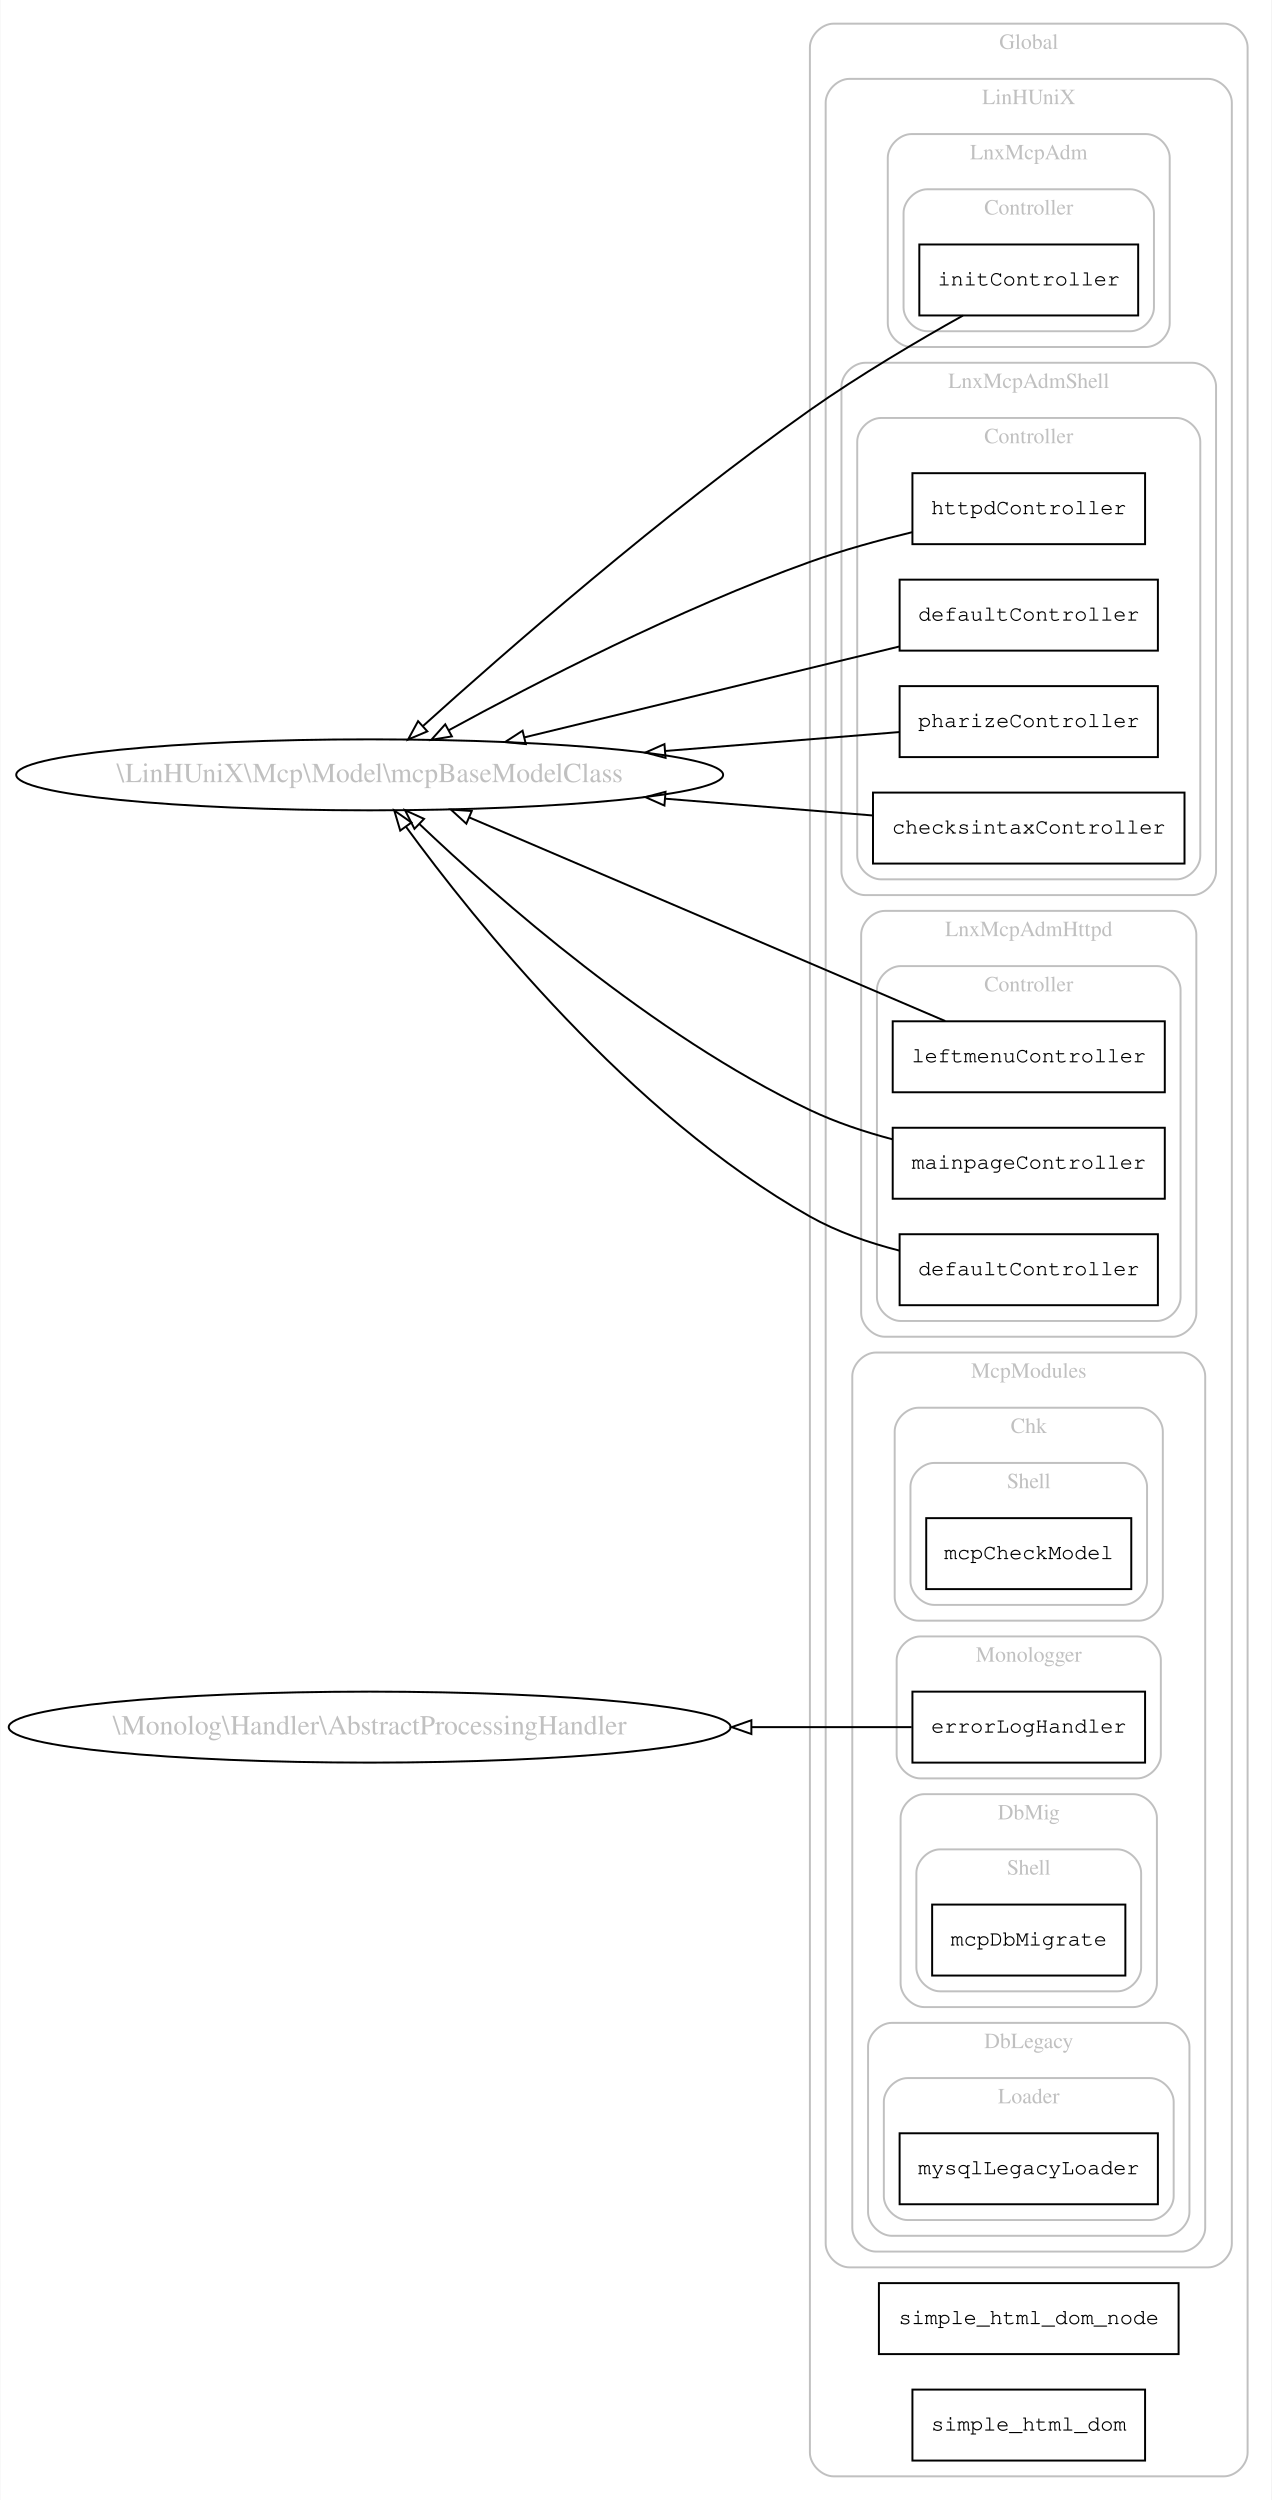
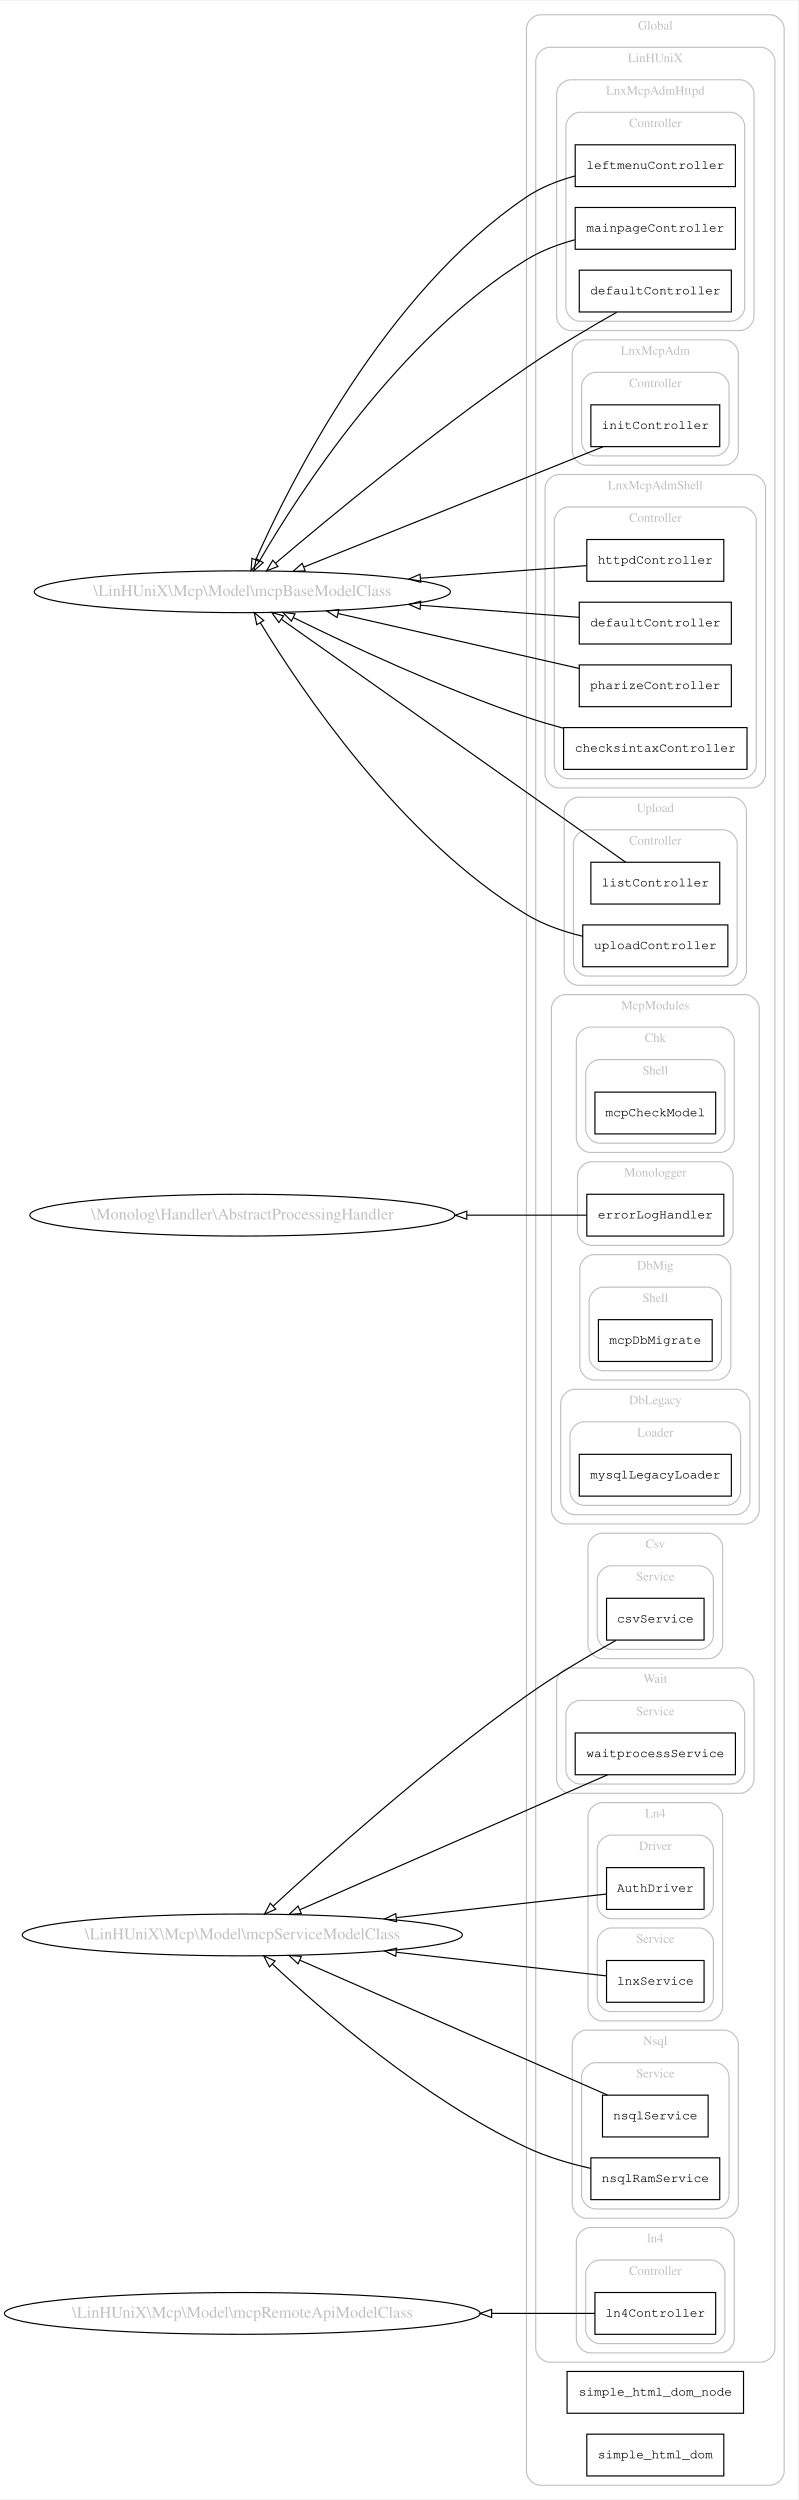
- <svg xmlns="http://www.w3.org/2000/svg" width="645pt" height="1268pt" viewBox="0.00 0.00 644.57 1268.00">
-   <g id="graph0" class="graph" transform="scale(1 1) rotate(0) translate(4 1264)">
-     <polygon fill="#ffffff" stroke="transparent" points="-4,4 -4,-1264 640.567,-1264 640.567,4 -4,4" />
+ <svg xmlns="http://www.w3.org/2000/svg" width="687pt" height="2152pt" viewBox="0.00 0.00 687.46 2152.00">
+   <g id="graph0" class="graph" transform="scale(1 1) rotate(0) translate(4 2148)">
+     <polygon fill="#ffffff" stroke="transparent" points="-4,4 -4,-2148 683.464,-2148 683.464,4 -4,4" />
    <g id="clust1" class="cluster">
-       <path fill="none" stroke="#c0c0c0" d="M418.567,-8C418.567,-8 616.567,-8 616.567,-8 622.567,-8 628.567,-14 628.567,-20 628.567,-20 628.567,-1240 628.567,-1240 628.567,-1246 622.567,-1252 616.567,-1252 616.567,-1252 418.567,-1252 418.567,-1252 412.567,-1252 406.567,-1246 406.567,-1240 406.567,-1240 406.567,-20 406.567,-20 406.567,-14 412.567,-8 418.567,-8" />
-       <text text-anchor="middle" x="517.567" y="-1239.2" font-family="Times,serif" font-size="11.00" fill="#c0c0c0">Global</text>
+       <path fill="none" stroke="#c0c0c0" d="M461.464,-8C461.464,-8 659.464,-8 659.464,-8 665.464,-8 671.464,-14 671.464,-20 671.464,-20 671.464,-2124 671.464,-2124 671.464,-2130 665.464,-2136 659.464,-2136 659.464,-2136 461.464,-2136 461.464,-2136 455.464,-2136 449.464,-2130 449.464,-2124 449.464,-2124 449.464,-20 449.464,-20 449.464,-14 455.464,-8 461.464,-8" />
+       <text text-anchor="middle" x="560.464" y="-2123.2" font-family="Times,serif" font-size="11.00" fill="#c0c0c0">Global</text>
    </g>
    <g id="clust2" class="cluster">
-       <path fill="none" stroke="#c0c0c0" d="M426.567,-114C426.567,-114 608.567,-114 608.567,-114 614.567,-114 620.567,-120 620.567,-126 620.567,-126 620.567,-1212 620.567,-1212 620.567,-1218 614.567,-1224 608.567,-1224 608.567,-1224 426.567,-1224 426.567,-1224 420.567,-1224 414.567,-1218 414.567,-1212 414.567,-1212 414.567,-126 414.567,-126 414.567,-120 420.567,-114 426.567,-114" />
-       <text text-anchor="middle" x="517.567" y="-1211.2" font-family="Times,serif" font-size="11.00" fill="#c0c0c0">LinHUniX</text>
+       <path fill="none" stroke="#c0c0c0" d="M469.464,-114C469.464,-114 651.464,-114 651.464,-114 657.464,-114 663.464,-120 663.464,-126 663.464,-126 663.464,-2096 663.464,-2096 663.464,-2102 657.464,-2108 651.464,-2108 651.464,-2108 469.464,-2108 469.464,-2108 463.464,-2108 457.464,-2102 457.464,-2096 457.464,-2096 457.464,-126 457.464,-126 457.464,-120 463.464,-114 469.464,-114" />
+       <text text-anchor="middle" x="560.464" y="-2095.2" font-family="Times,serif" font-size="11.00" fill="#c0c0c0">LinHUniX</text>
    </g>
    <g id="clust3" class="cluster">
-       <path fill="none" stroke="#c0c0c0" d="M434.567,-810C434.567,-810 600.567,-810 600.567,-810 606.567,-810 612.567,-816 612.567,-822 612.567,-822 612.567,-1068 612.567,-1068 612.567,-1074 606.567,-1080 600.567,-1080 600.567,-1080 434.567,-1080 434.567,-1080 428.567,-1080 422.567,-1074 422.567,-1068 422.567,-1068 422.567,-822 422.567,-822 422.567,-816 428.567,-810 434.567,-810" />
-       <text text-anchor="middle" x="517.567" y="-1067.2" font-family="Times,serif" font-size="11.00" fill="#c0c0c0">LnxMcpAdmShell</text>
+       <path fill="none" stroke="#c0c0c0" d="M477.464,-1470C477.464,-1470 643.464,-1470 643.464,-1470 649.464,-1470 655.464,-1476 655.464,-1482 655.464,-1482 655.464,-1728 655.464,-1728 655.464,-1734 649.464,-1740 643.464,-1740 643.464,-1740 477.464,-1740 477.464,-1740 471.464,-1740 465.464,-1734 465.464,-1728 465.464,-1728 465.464,-1482 465.464,-1482 465.464,-1476 471.464,-1470 477.464,-1470" />
+       <text text-anchor="middle" x="560.464" y="-1727.2" font-family="Times,serif" font-size="11.00" fill="#c0c0c0">LnxMcpAdmShell</text>
    </g>
    <g id="clust4" class="cluster">
-       <path fill="none" stroke="#c0c0c0" d="M442.567,-818C442.567,-818 592.567,-818 592.567,-818 598.567,-818 604.567,-824 604.567,-830 604.567,-830 604.567,-1040 604.567,-1040 604.567,-1046 598.567,-1052 592.567,-1052 592.567,-1052 442.567,-1052 442.567,-1052 436.567,-1052 430.567,-1046 430.567,-1040 430.567,-1040 430.567,-830 430.567,-830 430.567,-824 436.567,-818 442.567,-818" />
-       <text text-anchor="middle" x="517.567" y="-1039.2" font-family="Times,serif" font-size="11.00" fill="#c0c0c0">Controller</text>
+       <path fill="none" stroke="#c0c0c0" d="M485.464,-1478C485.464,-1478 635.464,-1478 635.464,-1478 641.464,-1478 647.464,-1484 647.464,-1490 647.464,-1490 647.464,-1700 647.464,-1700 647.464,-1706 641.464,-1712 635.464,-1712 635.464,-1712 485.464,-1712 485.464,-1712 479.464,-1712 473.464,-1706 473.464,-1700 473.464,-1700 473.464,-1490 473.464,-1490 473.464,-1484 479.464,-1478 485.464,-1478" />
+       <text text-anchor="middle" x="560.464" y="-1699.2" font-family="Times,serif" font-size="11.00" fill="#c0c0c0">Controller</text>
    </g>
    <g id="clust5" class="cluster">
-       <path fill="none" stroke="#c0c0c0" d="M440.067,-122C440.067,-122 595.067,-122 595.067,-122 601.067,-122 607.067,-128 607.067,-134 607.067,-134 607.067,-566 607.067,-566 607.067,-572 601.067,-578 595.067,-578 595.067,-578 440.067,-578 440.067,-578 434.067,-578 428.067,-572 428.067,-566 428.067,-566 428.067,-134 428.067,-134 428.067,-128 434.067,-122 440.067,-122" />
-       <text text-anchor="middle" x="517.567" y="-565.2" font-family="Times,serif" font-size="11.00" fill="#c0c0c0">McpModules</text>
+       <path fill="none" stroke="#c0c0c0" d="M482.964,-836C482.964,-836 637.964,-836 637.964,-836 643.964,-836 649.964,-842 649.964,-848 649.964,-848 649.964,-1280 649.964,-1280 649.964,-1286 643.964,-1292 637.964,-1292 637.964,-1292 482.964,-1292 482.964,-1292 476.964,-1292 470.964,-1286 470.964,-1280 470.964,-1280 470.964,-848 470.964,-848 470.964,-842 476.964,-836 482.964,-836" />
+       <text text-anchor="middle" x="560.464" y="-1279.2" font-family="Times,serif" font-size="11.00" fill="#c0c0c0">McpModules</text>
    </g>
    <g id="clust6" class="cluster">
-       <path fill="none" stroke="#c0c0c0" d="M461.567,-442C461.567,-442 573.567,-442 573.567,-442 579.567,-442 585.567,-448 585.567,-454 585.567,-454 585.567,-538 585.567,-538 585.567,-544 579.567,-550 573.567,-550 573.567,-550 461.567,-550 461.567,-550 455.567,-550 449.567,-544 449.567,-538 449.567,-538 449.567,-454 449.567,-454 449.567,-448 455.567,-442 461.567,-442" />
-       <text text-anchor="middle" x="517.567" y="-537.2" font-family="Times,serif" font-size="11.00" fill="#c0c0c0">Chk</text>
+       <path fill="none" stroke="#c0c0c0" d="M504.464,-1156C504.464,-1156 616.464,-1156 616.464,-1156 622.464,-1156 628.464,-1162 628.464,-1168 628.464,-1168 628.464,-1252 628.464,-1252 628.464,-1258 622.464,-1264 616.464,-1264 616.464,-1264 504.464,-1264 504.464,-1264 498.464,-1264 492.464,-1258 492.464,-1252 492.464,-1252 492.464,-1168 492.464,-1168 492.464,-1162 498.464,-1156 504.464,-1156" />
+       <text text-anchor="middle" x="560.464" y="-1251.2" font-family="Times,serif" font-size="11.00" fill="#c0c0c0">Chk</text>
    </g>
    <g id="clust7" class="cluster">
-       <path fill="none" stroke="#c0c0c0" d="M469.567,-450C469.567,-450 565.567,-450 565.567,-450 571.567,-450 577.567,-456 577.567,-462 577.567,-462 577.567,-510 577.567,-510 577.567,-516 571.567,-522 565.567,-522 565.567,-522 469.567,-522 469.567,-522 463.567,-522 457.567,-516 457.567,-510 457.567,-510 457.567,-462 457.567,-462 457.567,-456 463.567,-450 469.567,-450" />
-       <text text-anchor="middle" x="517.567" y="-509.2" font-family="Times,serif" font-size="11.00" fill="#c0c0c0">Shell</text>
+       <path fill="none" stroke="#c0c0c0" d="M512.464,-1164C512.464,-1164 608.464,-1164 608.464,-1164 614.464,-1164 620.464,-1170 620.464,-1176 620.464,-1176 620.464,-1224 620.464,-1224 620.464,-1230 614.464,-1236 608.464,-1236 608.464,-1236 512.464,-1236 512.464,-1236 506.464,-1236 500.464,-1230 500.464,-1224 500.464,-1224 500.464,-1176 500.464,-1176 500.464,-1170 506.464,-1164 512.464,-1164" />
+       <text text-anchor="middle" x="560.464" y="-1223.2" font-family="Times,serif" font-size="11.00" fill="#c0c0c0">Shell</text>
    </g>
    <g id="clust8" class="cluster">
-       <path fill="none" stroke="#c0c0c0" d="M462.567,-362C462.567,-362 572.567,-362 572.567,-362 578.567,-362 584.567,-368 584.567,-374 584.567,-374 584.567,-422 584.567,-422 584.567,-428 578.567,-434 572.567,-434 572.567,-434 462.567,-434 462.567,-434 456.567,-434 450.567,-428 450.567,-422 450.567,-422 450.567,-374 450.567,-374 450.567,-368 456.567,-362 462.567,-362" />
-       <text text-anchor="middle" x="517.567" y="-421.2" font-family="Times,serif" font-size="11.00" fill="#c0c0c0">Monologger</text>
+       <path fill="none" stroke="#c0c0c0" d="M505.464,-1076C505.464,-1076 615.464,-1076 615.464,-1076 621.464,-1076 627.464,-1082 627.464,-1088 627.464,-1088 627.464,-1136 627.464,-1136 627.464,-1142 621.464,-1148 615.464,-1148 615.464,-1148 505.464,-1148 505.464,-1148 499.464,-1148 493.464,-1142 493.464,-1136 493.464,-1136 493.464,-1088 493.464,-1088 493.464,-1082 499.464,-1076 505.464,-1076" />
+       <text text-anchor="middle" x="560.464" y="-1135.2" font-family="Times,serif" font-size="11.00" fill="#c0c0c0">Monologger</text>
    </g>
    <g id="clust9" class="cluster">
-       <path fill="none" stroke="#c0c0c0" d="M464.567,-246C464.567,-246 570.567,-246 570.567,-246 576.567,-246 582.567,-252 582.567,-258 582.567,-258 582.567,-342 582.567,-342 582.567,-348 576.567,-354 570.567,-354 570.567,-354 464.567,-354 464.567,-354 458.567,-354 452.567,-348 452.567,-342 452.567,-342 452.567,-258 452.567,-258 452.567,-252 458.567,-246 464.567,-246" />
-       <text text-anchor="middle" x="517.567" y="-341.2" font-family="Times,serif" font-size="11.00" fill="#c0c0c0">DbMig</text>
+       <path fill="none" stroke="#c0c0c0" d="M507.464,-960C507.464,-960 613.464,-960 613.464,-960 619.464,-960 625.464,-966 625.464,-972 625.464,-972 625.464,-1056 625.464,-1056 625.464,-1062 619.464,-1068 613.464,-1068 613.464,-1068 507.464,-1068 507.464,-1068 501.464,-1068 495.464,-1062 495.464,-1056 495.464,-1056 495.464,-972 495.464,-972 495.464,-966 501.464,-960 507.464,-960" />
+       <text text-anchor="middle" x="560.464" y="-1055.2" font-family="Times,serif" font-size="11.00" fill="#c0c0c0">DbMig</text>
    </g>
    <g id="clust10" class="cluster">
-       <path fill="none" stroke="#c0c0c0" d="M472.567,-254C472.567,-254 562.567,-254 562.567,-254 568.567,-254 574.567,-260 574.567,-266 574.567,-266 574.567,-314 574.567,-314 574.567,-320 568.567,-326 562.567,-326 562.567,-326 472.567,-326 472.567,-326 466.567,-326 460.567,-320 460.567,-314 460.567,-314 460.567,-266 460.567,-266 460.567,-260 466.567,-254 472.567,-254" />
-       <text text-anchor="middle" x="517.567" y="-313.2" font-family="Times,serif" font-size="11.00" fill="#c0c0c0">Shell</text>
+       <path fill="none" stroke="#c0c0c0" d="M515.464,-968C515.464,-968 605.464,-968 605.464,-968 611.464,-968 617.464,-974 617.464,-980 617.464,-980 617.464,-1028 617.464,-1028 617.464,-1034 611.464,-1040 605.464,-1040 605.464,-1040 515.464,-1040 515.464,-1040 509.464,-1040 503.464,-1034 503.464,-1028 503.464,-1028 503.464,-980 503.464,-980 503.464,-974 509.464,-968 515.464,-968" />
+       <text text-anchor="middle" x="560.464" y="-1027.2" font-family="Times,serif" font-size="11.00" fill="#c0c0c0">Shell</text>
    </g>
    <g id="clust11" class="cluster">
-       <path fill="none" stroke="#c0c0c0" d="M448.067,-130C448.067,-130 587.067,-130 587.067,-130 593.067,-130 599.067,-136 599.067,-142 599.067,-142 599.067,-226 599.067,-226 599.067,-232 593.067,-238 587.067,-238 587.067,-238 448.067,-238 448.067,-238 442.067,-238 436.067,-232 436.067,-226 436.067,-226 436.067,-142 436.067,-142 436.067,-136 442.067,-130 448.067,-130" />
-       <text text-anchor="middle" x="517.567" y="-225.2" font-family="Times,serif" font-size="11.00" fill="#c0c0c0">DbLegacy</text>
+       <path fill="none" stroke="#c0c0c0" d="M490.964,-844C490.964,-844 629.964,-844 629.964,-844 635.964,-844 641.964,-850 641.964,-856 641.964,-856 641.964,-940 641.964,-940 641.964,-946 635.964,-952 629.964,-952 629.964,-952 490.964,-952 490.964,-952 484.964,-952 478.964,-946 478.964,-940 478.964,-940 478.964,-856 478.964,-856 478.964,-850 484.964,-844 490.964,-844" />
+       <text text-anchor="middle" x="560.464" y="-939.2" font-family="Times,serif" font-size="11.00" fill="#c0c0c0">DbLegacy</text>
    </g>
    <g id="clust12" class="cluster">
-       <path fill="none" stroke="#c0c0c0" d="M456.067,-138C456.067,-138 579.067,-138 579.067,-138 585.067,-138 591.067,-144 591.067,-150 591.067,-150 591.067,-198 591.067,-198 591.067,-204 585.067,-210 579.067,-210 579.067,-210 456.067,-210 456.067,-210 450.067,-210 444.067,-204 444.067,-198 444.067,-198 444.067,-150 444.067,-150 444.067,-144 450.067,-138 456.067,-138" />
-       <text text-anchor="middle" x="517.567" y="-197.2" font-family="Times,serif" font-size="11.00" fill="#c0c0c0">Loader</text>
+       <path fill="none" stroke="#c0c0c0" d="M498.964,-852C498.964,-852 621.964,-852 621.964,-852 627.964,-852 633.964,-858 633.964,-864 633.964,-864 633.964,-912 633.964,-912 633.964,-918 627.964,-924 621.964,-924 621.964,-924 498.964,-924 498.964,-924 492.964,-924 486.964,-918 486.964,-912 486.964,-912 486.964,-864 486.964,-864 486.964,-858 492.964,-852 498.964,-852" />
+       <text text-anchor="middle" x="560.464" y="-911.2" font-family="Times,serif" font-size="11.00" fill="#c0c0c0">Loader</text>
    </g>
    <g id="clust13" class="cluster">
-       <path fill="none" stroke="#c0c0c0" d="M444.567,-586C444.567,-586 590.567,-586 590.567,-586 596.567,-586 602.567,-592 602.567,-598 602.567,-598 602.567,-790 602.567,-790 602.567,-796 596.567,-802 590.567,-802 590.567,-802 444.567,-802 444.567,-802 438.567,-802 432.567,-796 432.567,-790 432.567,-790 432.567,-598 432.567,-598 432.567,-592 438.567,-586 444.567,-586" />
-       <text text-anchor="middle" x="517.567" y="-789.2" font-family="Times,serif" font-size="11.00" fill="#c0c0c0">LnxMcpAdmHttpd</text>
+       <path fill="none" stroke="#c0c0c0" d="M500.964,-238C500.964,-238 619.964,-238 619.964,-238 625.964,-238 631.964,-244 631.964,-250 631.964,-250 631.964,-388 631.964,-388 631.964,-394 625.964,-400 619.964,-400 619.964,-400 500.964,-400 500.964,-400 494.964,-400 488.964,-394 488.964,-388 488.964,-388 488.964,-250 488.964,-250 488.964,-244 494.964,-238 500.964,-238" />
+       <text text-anchor="middle" x="560.464" y="-387.2" font-family="Times,serif" font-size="11.00" fill="#c0c0c0">Nsql</text>
    </g>
    <g id="clust14" class="cluster">
-       <path fill="none" stroke="#c0c0c0" d="M452.567,-594C452.567,-594 582.567,-594 582.567,-594 588.567,-594 594.567,-600 594.567,-606 594.567,-606 594.567,-762 594.567,-762 594.567,-768 588.567,-774 582.567,-774 582.567,-774 452.567,-774 452.567,-774 446.567,-774 440.567,-768 440.567,-762 440.567,-762 440.567,-606 440.567,-606 440.567,-600 446.567,-594 452.567,-594" />
-       <text text-anchor="middle" x="517.567" y="-761.2" font-family="Times,serif" font-size="11.00" fill="#c0c0c0">Controller</text>
+       <path fill="none" stroke="#c0c0c0" d="M508.964,-246C508.964,-246 611.964,-246 611.964,-246 617.964,-246 623.964,-252 623.964,-258 623.964,-258 623.964,-360 623.964,-360 623.964,-366 617.964,-372 611.964,-372 611.964,-372 508.964,-372 508.964,-372 502.964,-372 496.964,-366 496.964,-360 496.964,-360 496.964,-258 496.964,-258 496.964,-252 502.964,-246 508.964,-246" />
+       <text text-anchor="middle" x="560.464" y="-359.2" font-family="Times,serif" font-size="11.00" fill="#c0c0c0">Service</text>
    </g>
    <g id="clust15" class="cluster">
-       <path fill="none" stroke="#c0c0c0" d="M458.067,-1088C458.067,-1088 577.067,-1088 577.067,-1088 583.067,-1088 589.067,-1094 589.067,-1100 589.067,-1100 589.067,-1184 589.067,-1184 589.067,-1190 583.067,-1196 577.067,-1196 577.067,-1196 458.067,-1196 458.067,-1196 452.067,-1196 446.067,-1190 446.067,-1184 446.067,-1184 446.067,-1100 446.067,-1100 446.067,-1094 452.067,-1088 458.067,-1088" />
-       <text text-anchor="middle" x="517.567" y="-1183.2" font-family="Times,serif" font-size="11.00" fill="#c0c0c0">LnxMcpAdm</text>
+       <path fill="none" stroke="#c0c0c0" d="M493.964,-1300C493.964,-1300 626.964,-1300 626.964,-1300 632.964,-1300 638.964,-1306 638.964,-1312 638.964,-1312 638.964,-1450 638.964,-1450 638.964,-1456 632.964,-1462 626.964,-1462 626.964,-1462 493.964,-1462 493.964,-1462 487.964,-1462 481.964,-1456 481.964,-1450 481.964,-1450 481.964,-1312 481.964,-1312 481.964,-1306 487.964,-1300 493.964,-1300" />
+       <text text-anchor="middle" x="560.464" y="-1449.2" font-family="Times,serif" font-size="11.00" fill="#c0c0c0">Upload</text>
    </g>
    <g id="clust16" class="cluster">
-       <path fill="none" stroke="#c0c0c0" d="M466.067,-1096C466.067,-1096 569.067,-1096 569.067,-1096 575.067,-1096 581.067,-1102 581.067,-1108 581.067,-1108 581.067,-1156 581.067,-1156 581.067,-1162 575.067,-1168 569.067,-1168 569.067,-1168 466.067,-1168 466.067,-1168 460.067,-1168 454.067,-1162 454.067,-1156 454.067,-1156 454.067,-1108 454.067,-1108 454.067,-1102 460.067,-1096 466.067,-1096" />
-       <text text-anchor="middle" x="517.567" y="-1155.2" font-family="Times,serif" font-size="11.00" fill="#c0c0c0">Controller</text>
+       <path fill="none" stroke="#c0c0c0" d="M501.964,-1308C501.964,-1308 618.964,-1308 618.964,-1308 624.964,-1308 630.964,-1314 630.964,-1320 630.964,-1320 630.964,-1422 630.964,-1422 630.964,-1428 624.964,-1434 618.964,-1434 618.964,-1434 501.964,-1434 501.964,-1434 495.964,-1434 489.964,-1428 489.964,-1422 489.964,-1422 489.964,-1320 489.964,-1320 489.964,-1314 495.964,-1308 501.964,-1308" />
+       <text text-anchor="middle" x="560.464" y="-1421.2" font-family="Times,serif" font-size="11.00" fill="#c0c0c0">Controller</text>
+     </g>
+     <g id="clust17" class="cluster">
+       <path fill="none" stroke="#c0c0c0" d="M487.464,-604C487.464,-604 633.464,-604 633.464,-604 639.464,-604 645.464,-610 645.464,-616 645.464,-616 645.464,-700 645.464,-700 645.464,-706 639.464,-712 633.464,-712 633.464,-712 487.464,-712 487.464,-712 481.464,-712 475.464,-706 475.464,-700 475.464,-700 475.464,-616 475.464,-616 475.464,-610 481.464,-604 487.464,-604" />
+       <text text-anchor="middle" x="560.464" y="-699.2" font-family="Times,serif" font-size="11.00" fill="#c0c0c0">Wait</text>
+     </g>
+     <g id="clust18" class="cluster">
+       <path fill="none" stroke="#c0c0c0" d="M495.464,-612C495.464,-612 625.464,-612 625.464,-612 631.464,-612 637.464,-618 637.464,-624 637.464,-624 637.464,-672 637.464,-672 637.464,-678 631.464,-684 625.464,-684 625.464,-684 495.464,-684 495.464,-684 489.464,-684 483.464,-678 483.464,-672 483.464,-672 483.464,-624 483.464,-624 483.464,-618 489.464,-612 495.464,-612" />
+       <text text-anchor="middle" x="560.464" y="-671.2" font-family="Times,serif" font-size="11.00" fill="#c0c0c0">Service</text>
+     </g>
+     <g id="clust19" class="cluster">
+       <path fill="none" stroke="#c0c0c0" d="M514.464,-408C514.464,-408 606.464,-408 606.464,-408 612.464,-408 618.464,-414 618.464,-420 618.464,-420 618.464,-584 618.464,-584 618.464,-590 612.464,-596 606.464,-596 606.464,-596 514.464,-596 514.464,-596 508.464,-596 502.464,-590 502.464,-584 502.464,-584 502.464,-420 502.464,-420 502.464,-414 508.464,-408 514.464,-408" />
+       <text text-anchor="middle" x="560.464" y="-583.2" font-family="Times,serif" font-size="11.00" fill="#c0c0c0">Ln4</text>
+     </g>
+     <g id="clust20" class="cluster">
+       <path fill="none" stroke="#c0c0c0" d="M522.464,-496C522.464,-496 598.464,-496 598.464,-496 604.464,-496 610.464,-502 610.464,-508 610.464,-508 610.464,-556 610.464,-556 610.464,-562 604.464,-568 598.464,-568 598.464,-568 522.464,-568 522.464,-568 516.464,-568 510.464,-562 510.464,-556 510.464,-556 510.464,-508 510.464,-508 510.464,-502 516.464,-496 522.464,-496" />
+       <text text-anchor="middle" x="560.464" y="-555.2" font-family="Times,serif" font-size="11.00" fill="#c0c0c0">Driver</text>
+     </g>
+     <g id="clust21" class="cluster">
+       <path fill="none" stroke="#c0c0c0" d="M522.464,-416C522.464,-416 598.464,-416 598.464,-416 604.464,-416 610.464,-422 610.464,-428 610.464,-428 610.464,-476 610.464,-476 610.464,-482 604.464,-488 598.464,-488 598.464,-488 522.464,-488 522.464,-488 516.464,-488 510.464,-482 510.464,-476 510.464,-476 510.464,-428 510.464,-428 510.464,-422 516.464,-416 522.464,-416" />
+       <text text-anchor="middle" x="560.464" y="-475.2" font-family="Times,serif" font-size="11.00" fill="#c0c0c0">Service</text>
+     </g>
+     <g id="clust22" class="cluster">
+       <path fill="none" stroke="#c0c0c0" d="M487.464,-1864C487.464,-1864 633.464,-1864 633.464,-1864 639.464,-1864 645.464,-1870 645.464,-1876 645.464,-1876 645.464,-2068 645.464,-2068 645.464,-2074 639.464,-2080 633.464,-2080 633.464,-2080 487.464,-2080 487.464,-2080 481.464,-2080 475.464,-2074 475.464,-2068 475.464,-2068 475.464,-1876 475.464,-1876 475.464,-1870 481.464,-1864 487.464,-1864" />
+       <text text-anchor="middle" x="560.464" y="-2067.2" font-family="Times,serif" font-size="11.00" fill="#c0c0c0">LnxMcpAdmHttpd</text>
+     </g>
+     <g id="clust23" class="cluster">
+       <path fill="none" stroke="#c0c0c0" d="M495.464,-1872C495.464,-1872 625.464,-1872 625.464,-1872 631.464,-1872 637.464,-1878 637.464,-1884 637.464,-1884 637.464,-2040 637.464,-2040 637.464,-2046 631.464,-2052 625.464,-2052 625.464,-2052 495.464,-2052 495.464,-2052 489.464,-2052 483.464,-2046 483.464,-2040 483.464,-2040 483.464,-1884 483.464,-1884 483.464,-1878 489.464,-1872 495.464,-1872" />
+       <text text-anchor="middle" x="560.464" y="-2039.2" font-family="Times,serif" font-size="11.00" fill="#c0c0c0">Controller</text>
+     </g>
+     <g id="clust24" class="cluster">
+       <path fill="none" stroke="#c0c0c0" d="M514.464,-720C514.464,-720 606.464,-720 606.464,-720 612.464,-720 618.464,-726 618.464,-732 618.464,-732 618.464,-816 618.464,-816 618.464,-822 612.464,-828 606.464,-828 606.464,-828 514.464,-828 514.464,-828 508.464,-828 502.464,-822 502.464,-816 502.464,-816 502.464,-732 502.464,-732 502.464,-726 508.464,-720 514.464,-720" />
+       <text text-anchor="middle" x="560.464" y="-815.2" font-family="Times,serif" font-size="11.00" fill="#c0c0c0">Csv</text>
+     </g>
+     <g id="clust25" class="cluster">
+       <path fill="none" stroke="#c0c0c0" d="M522.464,-728C522.464,-728 598.464,-728 598.464,-728 604.464,-728 610.464,-734 610.464,-740 610.464,-740 610.464,-788 610.464,-788 610.464,-794 604.464,-800 598.464,-800 598.464,-800 522.464,-800 522.464,-800 516.464,-800 510.464,-794 510.464,-788 510.464,-788 510.464,-740 510.464,-740 510.464,-734 516.464,-728 522.464,-728" />
+       <text text-anchor="middle" x="560.464" y="-787.2" font-family="Times,serif" font-size="11.00" fill="#c0c0c0">Service</text>
+     </g>
+     <g id="clust26" class="cluster">
+       <path fill="none" stroke="#c0c0c0" d="M500.964,-1748C500.964,-1748 619.964,-1748 619.964,-1748 625.964,-1748 631.964,-1754 631.964,-1760 631.964,-1760 631.964,-1844 631.964,-1844 631.964,-1850 625.964,-1856 619.964,-1856 619.964,-1856 500.964,-1856 500.964,-1856 494.964,-1856 488.964,-1850 488.964,-1844 488.964,-1844 488.964,-1760 488.964,-1760 488.964,-1754 494.964,-1748 500.964,-1748" />
+       <text text-anchor="middle" x="560.464" y="-1843.2" font-family="Times,serif" font-size="11.00" fill="#c0c0c0">LnxMcpAdm</text>
+     </g>
+     <g id="clust27" class="cluster">
+       <path fill="none" stroke="#c0c0c0" d="M508.964,-1756C508.964,-1756 611.964,-1756 611.964,-1756 617.964,-1756 623.964,-1762 623.964,-1768 623.964,-1768 623.964,-1816 623.964,-1816 623.964,-1822 617.964,-1828 611.964,-1828 611.964,-1828 508.964,-1828 508.964,-1828 502.964,-1828 496.964,-1822 496.964,-1816 496.964,-1816 496.964,-1768 496.964,-1768 496.964,-1762 502.964,-1756 508.964,-1756" />
+       <text text-anchor="middle" x="560.464" y="-1815.2" font-family="Times,serif" font-size="11.00" fill="#c0c0c0">Controller</text>
+     </g>
+     <g id="clust28" class="cluster">
+       <path fill="none" stroke="#c0c0c0" d="M504.464,-122C504.464,-122 616.464,-122 616.464,-122 622.464,-122 628.464,-128 628.464,-134 628.464,-134 628.464,-218 628.464,-218 628.464,-224 622.464,-230 616.464,-230 616.464,-230 504.464,-230 504.464,-230 498.464,-230 492.464,-224 492.464,-218 492.464,-218 492.464,-134 492.464,-134 492.464,-128 498.464,-122 504.464,-122" />
+       <text text-anchor="middle" x="560.464" y="-217.2" font-family="Times,serif" font-size="11.00" fill="#c0c0c0">ln4</text>
+     </g>
+     <g id="clust29" class="cluster">
+       <path fill="none" stroke="#c0c0c0" d="M512.464,-130C512.464,-130 608.464,-130 608.464,-130 614.464,-130 620.464,-136 620.464,-142 620.464,-142 620.464,-190 620.464,-190 620.464,-196 614.464,-202 608.464,-202 608.464,-202 512.464,-202 512.464,-202 506.464,-202 500.464,-196 500.464,-190 500.464,-190 500.464,-142 500.464,-142 500.464,-136 506.464,-130 512.464,-130" />
+       <text text-anchor="middle" x="560.464" y="-189.2" font-family="Times,serif" font-size="11.00" fill="#c0c0c0">Controller</text>
    </g>
    <g id="node1" class="node">
-       <polygon fill="none" stroke="#000000" points="576.567,-1024 458.567,-1024 458.567,-988 576.567,-988 576.567,-1024" />
-       <text text-anchor="middle" x="517.567" y="-1003.2" font-family="Courier,monospace" font-size="11.00" fill="#000000">httpdController</text>
+       <polygon fill="none" stroke="#000000" points="619.464,-1684 501.464,-1684 501.464,-1648 619.464,-1648 619.464,-1684" />
+       <text text-anchor="middle" x="560.464" y="-1663.2" font-family="Courier,monospace" font-size="11.00" fill="#000000">httpdController</text>
+     </g>
+     <g id="node24" class="node">
+       <ellipse fill="none" stroke="#000000" cx="204.732" cy="-1639" rx="179.268" ry="18" />
+       <text text-anchor="middle" x="204.732" y="-1635.3" font-family="Times,serif" font-size="14.00" fill="#c0c0c0">\LinHUniX\Mcp\Model\mcpBaseModelClass</text>
+     </g>
+     <g id="edge1" class="edge">
+       <path fill="none" stroke="#000000" d="M501.322,-1661.511C462.149,-1658.538 408.835,-1654.491 358.208,-1650.649" />
+       <polygon fill="none" stroke="#000000" points="358.36,-1647.15 348.123,-1649.883 357.83,-1654.13 358.36,-1647.15" />
+     </g>
+     <g id="node2" class="node">
+       <polygon fill="none" stroke="#000000" points="625.964,-1630 494.964,-1630 494.964,-1594 625.964,-1594 625.964,-1630" />
+       <text text-anchor="middle" x="560.464" y="-1609.2" font-family="Courier,monospace" font-size="11.00" fill="#000000">defaultController</text>
+     </g>
+     <g id="edge4" class="edge">
+       <path fill="none" stroke="#000000" d="M494.802,-1616.984C456.38,-1619.9 406.152,-1623.712 358.312,-1627.343" />
+       <polygon fill="none" stroke="#000000" points="357.851,-1623.868 348.145,-1628.115 358.381,-1630.848 357.851,-1623.868" />
+     </g>
+     <g id="node3" class="node">
+       <polygon fill="none" stroke="#000000" points="625.964,-1576 494.964,-1576 494.964,-1540 625.964,-1540 625.964,-1576" />
+       <text text-anchor="middle" x="560.464" y="-1555.2" font-family="Courier,monospace" font-size="11.00" fill="#000000">pharizeController</text>
+     </g>
+     <g id="edge16" class="edge">
+       <path fill="none" stroke="#000000" d="M494.802,-1572.951C436.3,-1586.272 350.426,-1605.825 287.289,-1620.202" />
+       <polygon fill="none" stroke="#000000" points="286.332,-1616.83 277.359,-1622.463 287.886,-1623.655 286.332,-1616.83" />
+     </g>
+     <g id="node4" class="node">
+       <polygon fill="none" stroke="#000000" points="639.464,-1522 481.464,-1522 481.464,-1486 639.464,-1486 639.464,-1522" />
+       <text text-anchor="middle" x="560.464" y="-1501.2" font-family="Courier,monospace" font-size="11.00" fill="#000000">checksintaxController</text>
+     </g>
+     <g id="edge18" class="edge">
+       <path fill="none" stroke="#000000" d="M481.438,-1521.395C470.608,-1524.309 459.699,-1527.527 449.464,-1531 377.311,-1555.481 297.124,-1592.941 248.835,-1616.689" />
+       <polygon fill="none" stroke="#000000" points="247.028,-1613.678 239.615,-1621.248 250.13,-1619.953 247.028,-1613.678" />
+     </g>
+     <g id="node5" class="node">
+       <polygon fill="none" stroke="#000000" points="612.464,-1208 508.464,-1208 508.464,-1172 612.464,-1172 612.464,-1208" />
+       <text text-anchor="middle" x="560.464" y="-1187.2" font-family="Courier,monospace" font-size="11.00" fill="#000000">mcpCheckModel</text>
+     </g>
+     <g id="node6" class="node">
+       <polygon fill="none" stroke="#000000" points="619.464,-1120 501.464,-1120 501.464,-1084 619.464,-1084 619.464,-1120" />
+       <text text-anchor="middle" x="560.464" y="-1099.2" font-family="Courier,monospace" font-size="11.00" fill="#000000">errorLogHandler</text>
+     </g>
+     <g id="node26" class="node">
+       <ellipse fill="none" stroke="#000000" cx="204.732" cy="-1102" rx="183.068" ry="18" />
+       <text text-anchor="middle" x="204.732" y="-1098.3" font-family="Times,serif" font-size="14.00" fill="#c0c0c0">\Monolog\Handler\AbstractProcessingHandler</text>
+     </g>
+     <g id="edge6" class="edge">
+       <path fill="none" stroke="#000000" d="M501.322,-1102C472.396,-1102 435.759,-1102 398.187,-1102" />
+       <polygon fill="none" stroke="#000000" points="398.096,-1098.5 388.096,-1102 398.096,-1105.5 398.096,-1098.5" />
+     </g>
+     <g id="node7" class="node">
+       <polygon fill="none" stroke="#000000" points="609.464,-1012 511.464,-1012 511.464,-976 609.464,-976 609.464,-1012" />
+       <text text-anchor="middle" x="560.464" y="-991.2" font-family="Courier,monospace" font-size="11.00" fill="#000000">mcpDbMigrate</text>
+     </g>
+     <g id="node8" class="node">
+       <polygon fill="none" stroke="#000000" points="625.964,-896 494.964,-896 494.964,-860 625.964,-860 625.964,-896" />
+       <text text-anchor="middle" x="560.464" y="-875.2" font-family="Courier,monospace" font-size="11.00" fill="#000000">mysqlLegacyLoader</text>
+     </g>
+     <g id="node9" class="node">
+       <polygon fill="none" stroke="#000000" points="605.964,-344 514.964,-344 514.964,-308 605.964,-308 605.964,-344" />
+       <text text-anchor="middle" x="560.464" y="-323.2" font-family="Courier,monospace" font-size="11.00" fill="#000000">nsqlService</text>
+     </g>
+     <g id="node25" class="node">
+       <ellipse fill="none" stroke="#000000" cx="204.732" cy="-482" rx="189.567" ry="18" />
+       <text text-anchor="middle" x="204.732" y="-478.3" font-family="Times,serif" font-size="14.00" fill="#c0c0c0">\LinHUniX\Mcp\Model\mcpServiceModelClass</text>
+     </g>
+     <g id="edge2" class="edge">
+       <path fill="none" stroke="#000000" d="M519.309,-344.048C453.632,-372.849 325.331,-429.113 254.563,-460.148" />
+       <polygon fill="none" stroke="#000000" points="252.724,-457.132 244.971,-464.354 255.535,-463.543 252.724,-457.132" />
+     </g>
+     <g id="node10" class="node">
+       <polygon fill="none" stroke="#000000" points="615.964,-290 504.964,-290 504.964,-254 615.964,-254 615.964,-290" />
+       <text text-anchor="middle" x="560.464" y="-269.2" font-family="Courier,monospace" font-size="11.00" fill="#000000">nsqlRamService</text>
+     </g>
+     <g id="edge8" class="edge">
+       <path fill="none" stroke="#000000" d="M504.768,-280.947C486.602,-285.059 466.687,-290.885 449.464,-299 360.911,-340.726 272.871,-417.371 230.608,-456.922" />
+       <polygon fill="none" stroke="#000000" points="228.129,-454.449 223.259,-463.859 232.934,-459.54 228.129,-454.449" />
+     </g>
+     <g id="node11" class="node">
+       <polygon fill="none" stroke="#000000" points="615.964,-1406 504.964,-1406 504.964,-1370 615.964,-1370 615.964,-1406" />
+       <text text-anchor="middle" x="560.464" y="-1385.2" font-family="Courier,monospace" font-size="11.00" fill="#000000">listController</text>
+     </g>
+     <g id="edge3" class="edge">
+       <path fill="none" stroke="#000000" d="M534.88,-1406.051C471.937,-1450.463 309.537,-1565.051 238.66,-1615.061" />
+       <polygon fill="none" stroke="#000000" points="236.236,-1612.487 230.083,-1621.112 240.272,-1618.207 236.236,-1612.487" />
+     </g>
+     <g id="node12" class="node">
+       <polygon fill="none" stroke="#000000" points="622.964,-1352 497.964,-1352 497.964,-1316 622.964,-1316 622.964,-1352" />
+       <text text-anchor="middle" x="560.464" y="-1331.2" font-family="Courier,monospace" font-size="11.00" fill="#000000">uploadController</text>
+     </g>
+     <g id="edge12" class="edge">
+       <path fill="none" stroke="#000000" d="M497.937,-1342.232C481.376,-1346.233 464.06,-1352.176 449.464,-1361 340.784,-1426.706 254.129,-1556.498 220.203,-1612.381" />
+       <polygon fill="none" stroke="#000000" points="217.173,-1610.627 215.032,-1621.003 223.177,-1614.227 217.173,-1610.627" />
+     </g>
+     <g id="node13" class="node">
+       <polygon fill="none" stroke="#000000" points="629.464,-656 491.464,-656 491.464,-620 629.464,-620 629.464,-656" />
+       <text text-anchor="middle" x="560.464" y="-635.2" font-family="Courier,monospace" font-size="11.00" fill="#000000">waitprocessService</text>
+     </g>
+     <g id="edge5" class="edge">
+       <path fill="none" stroke="#000000" d="M519.309,-619.952C453.632,-591.151 325.331,-534.887 254.563,-503.852" />
+       <polygon fill="none" stroke="#000000" points="255.535,-500.457 244.971,-499.646 252.724,-506.868 255.535,-500.457" />
+     </g>
+     <g id="node14" class="node">
+       <polygon fill="none" stroke="#000000" points="602.464,-540 518.464,-540 518.464,-504 602.464,-504 602.464,-540" />
+       <text text-anchor="middle" x="560.464" y="-519.2" font-family="Courier,monospace" font-size="11.00" fill="#000000">AuthDriver</text>
+     </g>
+     <g id="edge7" class="edge">
+       <path fill="none" stroke="#000000" d="M518.26,-517.254C473.799,-512.255 401.496,-504.125 337.522,-496.932" />
+       <polygon fill="none" stroke="#000000" points="337.66,-493.425 327.332,-495.786 336.878,-500.381 337.66,-493.425" />
    </g>
    <g id="node15" class="node">
-       <ellipse fill="none" stroke="#000000" cx="183.284" cy="-871" rx="179.268" ry="18" />
-       <text text-anchor="middle" x="183.284" y="-867.3" font-family="Times,serif" font-size="14.00" fill="#c0c0c0">\LinHUniX\Mcp\Model\mcpBaseModelClass</text>
-     </g>
-     <g id="edge1" class="edge">
-       <path fill="none" stroke="#000000" d="M458.41,-994.064C441.452,-989.985 423.088,-984.929 406.567,-979 340.161,-955.168 267.294,-917.602 223.439,-893.645" />
-       <polygon fill="none" stroke="#000000" points="224.983,-890.5 214.534,-888.749 221.61,-896.634 224.983,-890.5" />
-     </g>
-     <g id="node2" class="node">
-       <polygon fill="none" stroke="#000000" points="583.067,-970 452.067,-970 452.067,-934 583.067,-934 583.067,-970" />
-       <text text-anchor="middle" x="517.567" y="-949.2" font-family="Courier,monospace" font-size="11.00" fill="#000000">defaultController</text>
-     </g>
-     <g id="edge2" class="edge">
-       <path fill="none" stroke="#000000" d="M451.923,-936.094C397.371,-922.875 319.603,-904.032 261.768,-890.017" />
-       <polygon fill="none" stroke="#000000" points="262.482,-886.589 251.939,-887.636 260.833,-893.392 262.482,-886.589" />
-     </g>
-     <g id="node3" class="node">
-       <polygon fill="none" stroke="#000000" points="583.067,-916 452.067,-916 452.067,-880 583.067,-880 583.067,-916" />
-       <text text-anchor="middle" x="517.567" y="-895.2" font-family="Courier,monospace" font-size="11.00" fill="#000000">pharizeController</text>
-     </g>
-     <g id="edge8" class="edge">
-       <path fill="none" stroke="#000000" d="M451.923,-892.698C417.861,-889.947 374.749,-886.465 333.089,-883.1" />
-       <polygon fill="none" stroke="#000000" points="333.352,-879.61 323.102,-882.293 332.788,-886.587 333.352,-879.61" />
-     </g>
-     <g id="node4" class="node">
-       <polygon fill="none" stroke="#000000" points="596.567,-862 438.567,-862 438.567,-826 596.567,-826 596.567,-862" />
-       <text text-anchor="middle" x="517.567" y="-841.2" font-family="Courier,monospace" font-size="11.00" fill="#000000">checksintaxController</text>
+       <polygon fill="none" stroke="#000000" points="602.464,-460 518.464,-460 518.464,-424 602.464,-424 602.464,-460" />
+       <text text-anchor="middle" x="560.464" y="-439.2" font-family="Courier,monospace" font-size="11.00" fill="#000000">lnxService</text>
+     </g>
+     <g id="edge17" class="edge">
+       <path fill="none" stroke="#000000" d="M518.26,-446.746C473.799,-451.745 401.496,-459.875 337.522,-467.068" />
+       <polygon fill="none" stroke="#000000" points="336.878,-463.619 327.332,-468.214 337.66,-470.575 336.878,-463.619" />
+     </g>
+     <g id="node16" class="node">
+       <polygon fill="none" stroke="#000000" points="629.464,-2024 491.464,-2024 491.464,-1988 629.464,-1988 629.464,-2024" />
+       <text text-anchor="middle" x="560.464" y="-2003.2" font-family="Courier,monospace" font-size="11.00" fill="#000000">leftmenuController</text>
    </g>
    <g id="edge9" class="edge">
-       <path fill="none" stroke="#000000" d="M438.347,-850.399C406.845,-852.943 369.519,-855.958 333.279,-858.885" />
-       <polygon fill="none" stroke="#000000" points="332.778,-855.414 323.092,-859.708 333.342,-862.391 332.778,-855.414" />
-     </g>
-     <g id="node5" class="node">
-       <polygon fill="none" stroke="#000000" points="569.567,-494 465.567,-494 465.567,-458 569.567,-458 569.567,-494" />
-       <text text-anchor="middle" x="517.567" y="-473.2" font-family="Courier,monospace" font-size="11.00" fill="#000000">mcpCheckModel</text>
-     </g>
-     <g id="node6" class="node">
-       <polygon fill="none" stroke="#000000" points="576.567,-406 458.567,-406 458.567,-370 576.567,-370 576.567,-406" />
-       <text text-anchor="middle" x="517.567" y="-385.2" font-family="Courier,monospace" font-size="11.00" fill="#000000">errorLogHandler</text>
-     </g>
-     <g id="node16" class="node">
-       <ellipse fill="none" stroke="#000000" cx="183.284" cy="-388" rx="183.068" ry="18" />
-       <text text-anchor="middle" x="183.284" y="-384.3" font-family="Times,serif" font-size="14.00" fill="#c0c0c0">\Monolog\Handler\AbstractProcessingHandler</text>
-     </g>
-     <g id="edge3" class="edge">
-       <path fill="none" stroke="#000000" d="M458.189,-388C434.759,-388 406.404,-388 376.92,-388" />
-       <polygon fill="none" stroke="#000000" points="376.883,-384.5 366.883,-388 376.883,-391.5 376.883,-384.5" />
-     </g>
-     <g id="node7" class="node">
-       <polygon fill="none" stroke="#000000" points="566.567,-298 468.567,-298 468.567,-262 566.567,-262 566.567,-298" />
-       <text text-anchor="middle" x="517.567" y="-277.2" font-family="Courier,monospace" font-size="11.00" fill="#000000">mcpDbMigrate</text>
-     </g>
-     <g id="node8" class="node">
-       <polygon fill="none" stroke="#000000" points="583.067,-182 452.067,-182 452.067,-146 583.067,-146 583.067,-182" />
-       <text text-anchor="middle" x="517.567" y="-161.2" font-family="Courier,monospace" font-size="11.00" fill="#000000">mysqlLegacyLoader</text>
-     </g>
-     <g id="node9" class="node">
-       <polygon fill="none" stroke="#000000" points="586.567,-746 448.567,-746 448.567,-710 586.567,-710 586.567,-746" />
-       <text text-anchor="middle" x="517.567" y="-725.2" font-family="Courier,monospace" font-size="11.00" fill="#000000">leftmenuController</text>
-     </g>
-     <g id="edge4" class="edge">
-       <path fill="none" stroke="#000000" d="M475.23,-746.111C413.692,-772.436 299.714,-821.193 233.849,-849.369" />
-       <polygon fill="none" stroke="#000000" points="232.31,-846.221 224.492,-853.372 235.063,-852.657 232.31,-846.221" />
-     </g>
-     <g id="node10" class="node">
-       <polygon fill="none" stroke="#000000" points="586.567,-692 448.567,-692 448.567,-656 586.567,-656 586.567,-692" />
-       <text text-anchor="middle" x="517.567" y="-671.2" font-family="Courier,monospace" font-size="11.00" fill="#000000">mainpageController</text>
-     </g>
-     <g id="edge5" class="edge">
-       <path fill="none" stroke="#000000" d="M448.534,-686.118C434.279,-689.901 419.637,-694.772 406.567,-701 326.573,-739.117 247.543,-808.879 208.483,-846.083" />
-       <polygon fill="none" stroke="#000000" points="205.998,-843.616 201.215,-853.07 210.85,-848.662 205.998,-843.616" />
-     </g>
-     <g id="node11" class="node">
-       <polygon fill="none" stroke="#000000" points="583.067,-638 452.067,-638 452.067,-602 583.067,-602 583.067,-638" />
-       <text text-anchor="middle" x="517.567" y="-617.2" font-family="Courier,monospace" font-size="11.00" fill="#000000">defaultController</text>
-     </g>
-     <g id="edge7" class="edge">
-       <path fill="none" stroke="#000000" d="M451.916,-629.7C436.417,-633.66 420.393,-639.216 406.567,-647 315.356,-698.357 236.171,-797.441 201.681,-844.691" />
-       <polygon fill="none" stroke="#000000" points="198.78,-842.73 195.768,-852.888 204.458,-846.825 198.78,-842.73" />
-     </g>
-     <g id="node12" class="node">
-       <polygon fill="none" stroke="#000000" points="573.067,-1140 462.067,-1140 462.067,-1104 573.067,-1104 573.067,-1140" />
-       <text text-anchor="middle" x="517.567" y="-1119.2" font-family="Courier,monospace" font-size="11.00" fill="#000000">initController</text>
-     </g>
-     <g id="edge6" class="edge">
-       <path fill="none" stroke="#000000" d="M484.184,-1103.949C461.694,-1091.358 431.67,-1073.701 406.567,-1056 332.127,-1003.509 251.373,-932.801 210.416,-895.85" />
-       <polygon fill="none" stroke="#000000" points="212.531,-893.043 202.769,-888.925 207.832,-898.232 212.531,-893.043" />
-     </g>
-     <g id="node13" class="node">
-       <polygon fill="none" stroke="#000000" points="593.567,-106 441.567,-106 441.567,-70 593.567,-70 593.567,-106" />
-       <text text-anchor="middle" x="517.567" y="-85.2" font-family="Courier,monospace" font-size="11.00" fill="#000000">simple_html_dom_node</text>
-     </g>
-     <g id="node14" class="node">
-       <polygon fill="none" stroke="#000000" points="576.567,-52 458.567,-52 458.567,-16 576.567,-16 576.567,-52" />
-       <text text-anchor="middle" x="517.567" y="-31.2" font-family="Courier,monospace" font-size="11.00" fill="#000000">simple_html_dom</text>
+       <path fill="none" stroke="#000000" d="M491.255,-1997.136C476.631,-1993.145 461.883,-1987.365 449.464,-1979 327.252,-1896.684 245.197,-1731.709 216.283,-1666.465" />
+       <polygon fill="none" stroke="#000000" points="219.46,-1664.995 212.251,-1657.23 213.044,-1667.795 219.46,-1664.995" />
+     </g>
+     <g id="node17" class="node">
+       <polygon fill="none" stroke="#000000" points="629.464,-1970 491.464,-1970 491.464,-1934 629.464,-1934 629.464,-1970" />
+       <text text-anchor="middle" x="560.464" y="-1949.2" font-family="Courier,monospace" font-size="11.00" fill="#000000">mainpageController</text>
+     </g>
+     <g id="edge11" class="edge">
+       <path fill="none" stroke="#000000" d="M491.18,-1942.19C476.717,-1938.252 462.054,-1932.733 449.464,-1925 339.219,-1857.286 253.122,-1723.256 219.758,-1665.98" />
+       <polygon fill="none" stroke="#000000" points="222.701,-1664.076 214.682,-1657.152 216.633,-1667.566 222.701,-1664.076" />
+     </g>
+     <g id="node18" class="node">
+       <polygon fill="none" stroke="#000000" points="625.964,-1916 494.964,-1916 494.964,-1880 625.964,-1880 625.964,-1916" />
+       <text text-anchor="middle" x="560.464" y="-1895.2" font-family="Courier,monospace" font-size="11.00" fill="#000000">defaultController</text>
+     </g>
+     <g id="edge14" class="edge">
+       <path fill="none" stroke="#000000" d="M527.217,-1879.752C504.787,-1867.075 474.778,-1849.396 449.464,-1832 368.018,-1776.029 278.224,-1701.69 233.445,-1663.678" />
+       <polygon fill="none" stroke="#000000" points="235.502,-1660.834 225.619,-1657.016 230.965,-1666.164 235.502,-1660.834" />
+     </g>
+     <g id="node19" class="node">
+       <polygon fill="none" stroke="#000000" points="602.464,-772 518.464,-772 518.464,-736 602.464,-736 602.464,-772" />
+       <text text-anchor="middle" x="560.464" y="-751.2" font-family="Courier,monospace" font-size="11.00" fill="#000000">csvService</text>
+     </g>
+     <g id="edge10" class="edge">
+       <path fill="none" stroke="#000000" d="M526.541,-735.736C504.088,-723.191 474.314,-705.668 449.464,-688 365.56,-628.346 274.848,-547.073 231.179,-506.767" />
+       <polygon fill="none" stroke="#000000" points="233.549,-504.191 223.834,-499.964 228.792,-509.327 233.549,-504.191" />
+     </g>
+     <g id="node20" class="node">
+       <polygon fill="none" stroke="#000000" points="615.964,-1800 504.964,-1800 504.964,-1764 615.964,-1764 615.964,-1800" />
+       <text text-anchor="middle" x="560.464" y="-1779.2" font-family="Courier,monospace" font-size="11.00" fill="#000000">initController</text>
+     </g>
+     <g id="edge13" class="edge">
+       <path fill="none" stroke="#000000" d="M515.41,-1763.889C449.7,-1737.474 327.804,-1688.474 257.825,-1660.343" />
+       <polygon fill="none" stroke="#000000" points="258.891,-1656.999 248.307,-1656.517 256.28,-1663.494 258.891,-1656.999" />
+     </g>
+     <g id="node21" class="node">
+       <polygon fill="none" stroke="#000000" points="612.464,-174 508.464,-174 508.464,-138 612.464,-138 612.464,-174" />
+       <text text-anchor="middle" x="560.464" y="-153.2" font-family="Courier,monospace" font-size="11.00" fill="#000000">ln4Controller</text>
+     </g>
+     <g id="node27" class="node">
+       <ellipse fill="none" stroke="#000000" cx="204.732" cy="-156" rx="204.964" ry="18" />
+       <text text-anchor="middle" x="204.732" y="-152.3" font-family="Times,serif" font-size="14.00" fill="#c0c0c0">\LinHUniX\Mcp\Model\mcpRemoteApiModelClass</text>
+     </g>
+     <g id="edge15" class="edge">
+       <path fill="none" stroke="#000000" d="M508.356,-156C483.784,-156 452.655,-156 419.751,-156" />
+       <polygon fill="none" stroke="#000000" points="419.488,-152.5 409.488,-156 419.488,-159.5 419.488,-152.5" />
+     </g>
+     <g id="node22" class="node">
+       <polygon fill="none" stroke="#000000" points="636.464,-106 484.464,-106 484.464,-70 636.464,-70 636.464,-106" />
+       <text text-anchor="middle" x="560.464" y="-85.2" font-family="Courier,monospace" font-size="11.00" fill="#000000">simple_html_dom_node</text>
+     </g>
+     <g id="node23" class="node">
+       <polygon fill="none" stroke="#000000" points="619.464,-52 501.464,-52 501.464,-16 619.464,-16 619.464,-52" />
+       <text text-anchor="middle" x="560.464" y="-31.2" font-family="Courier,monospace" font-size="11.00" fill="#000000">simple_html_dom</text>
    </g>
  </g>
</svg>
